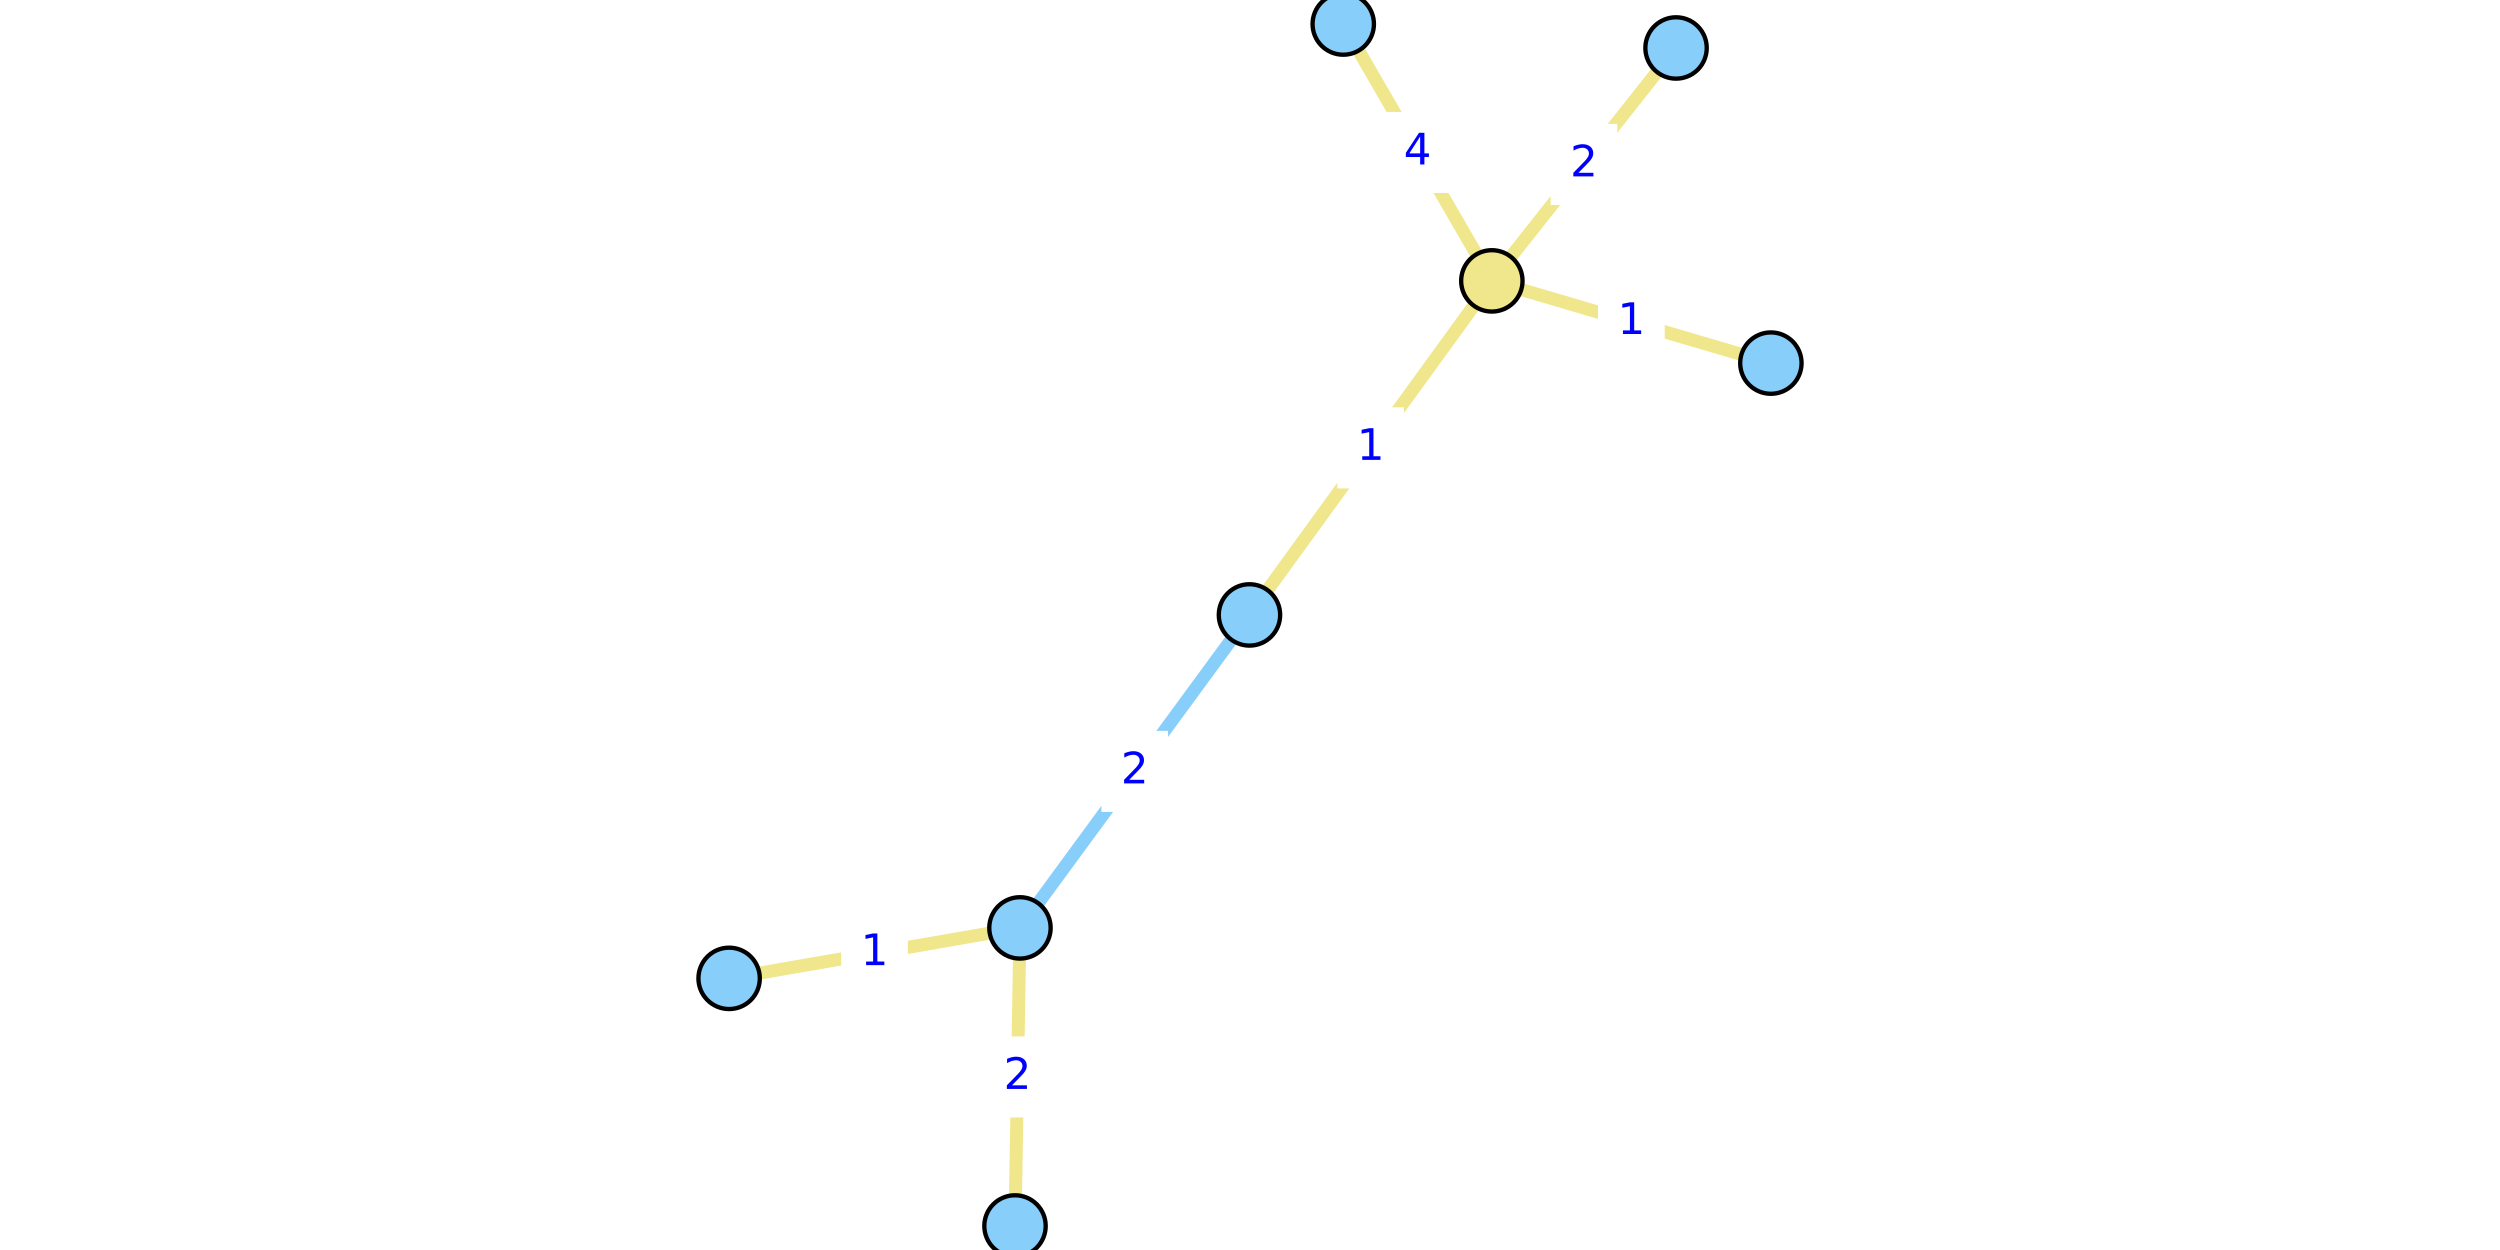
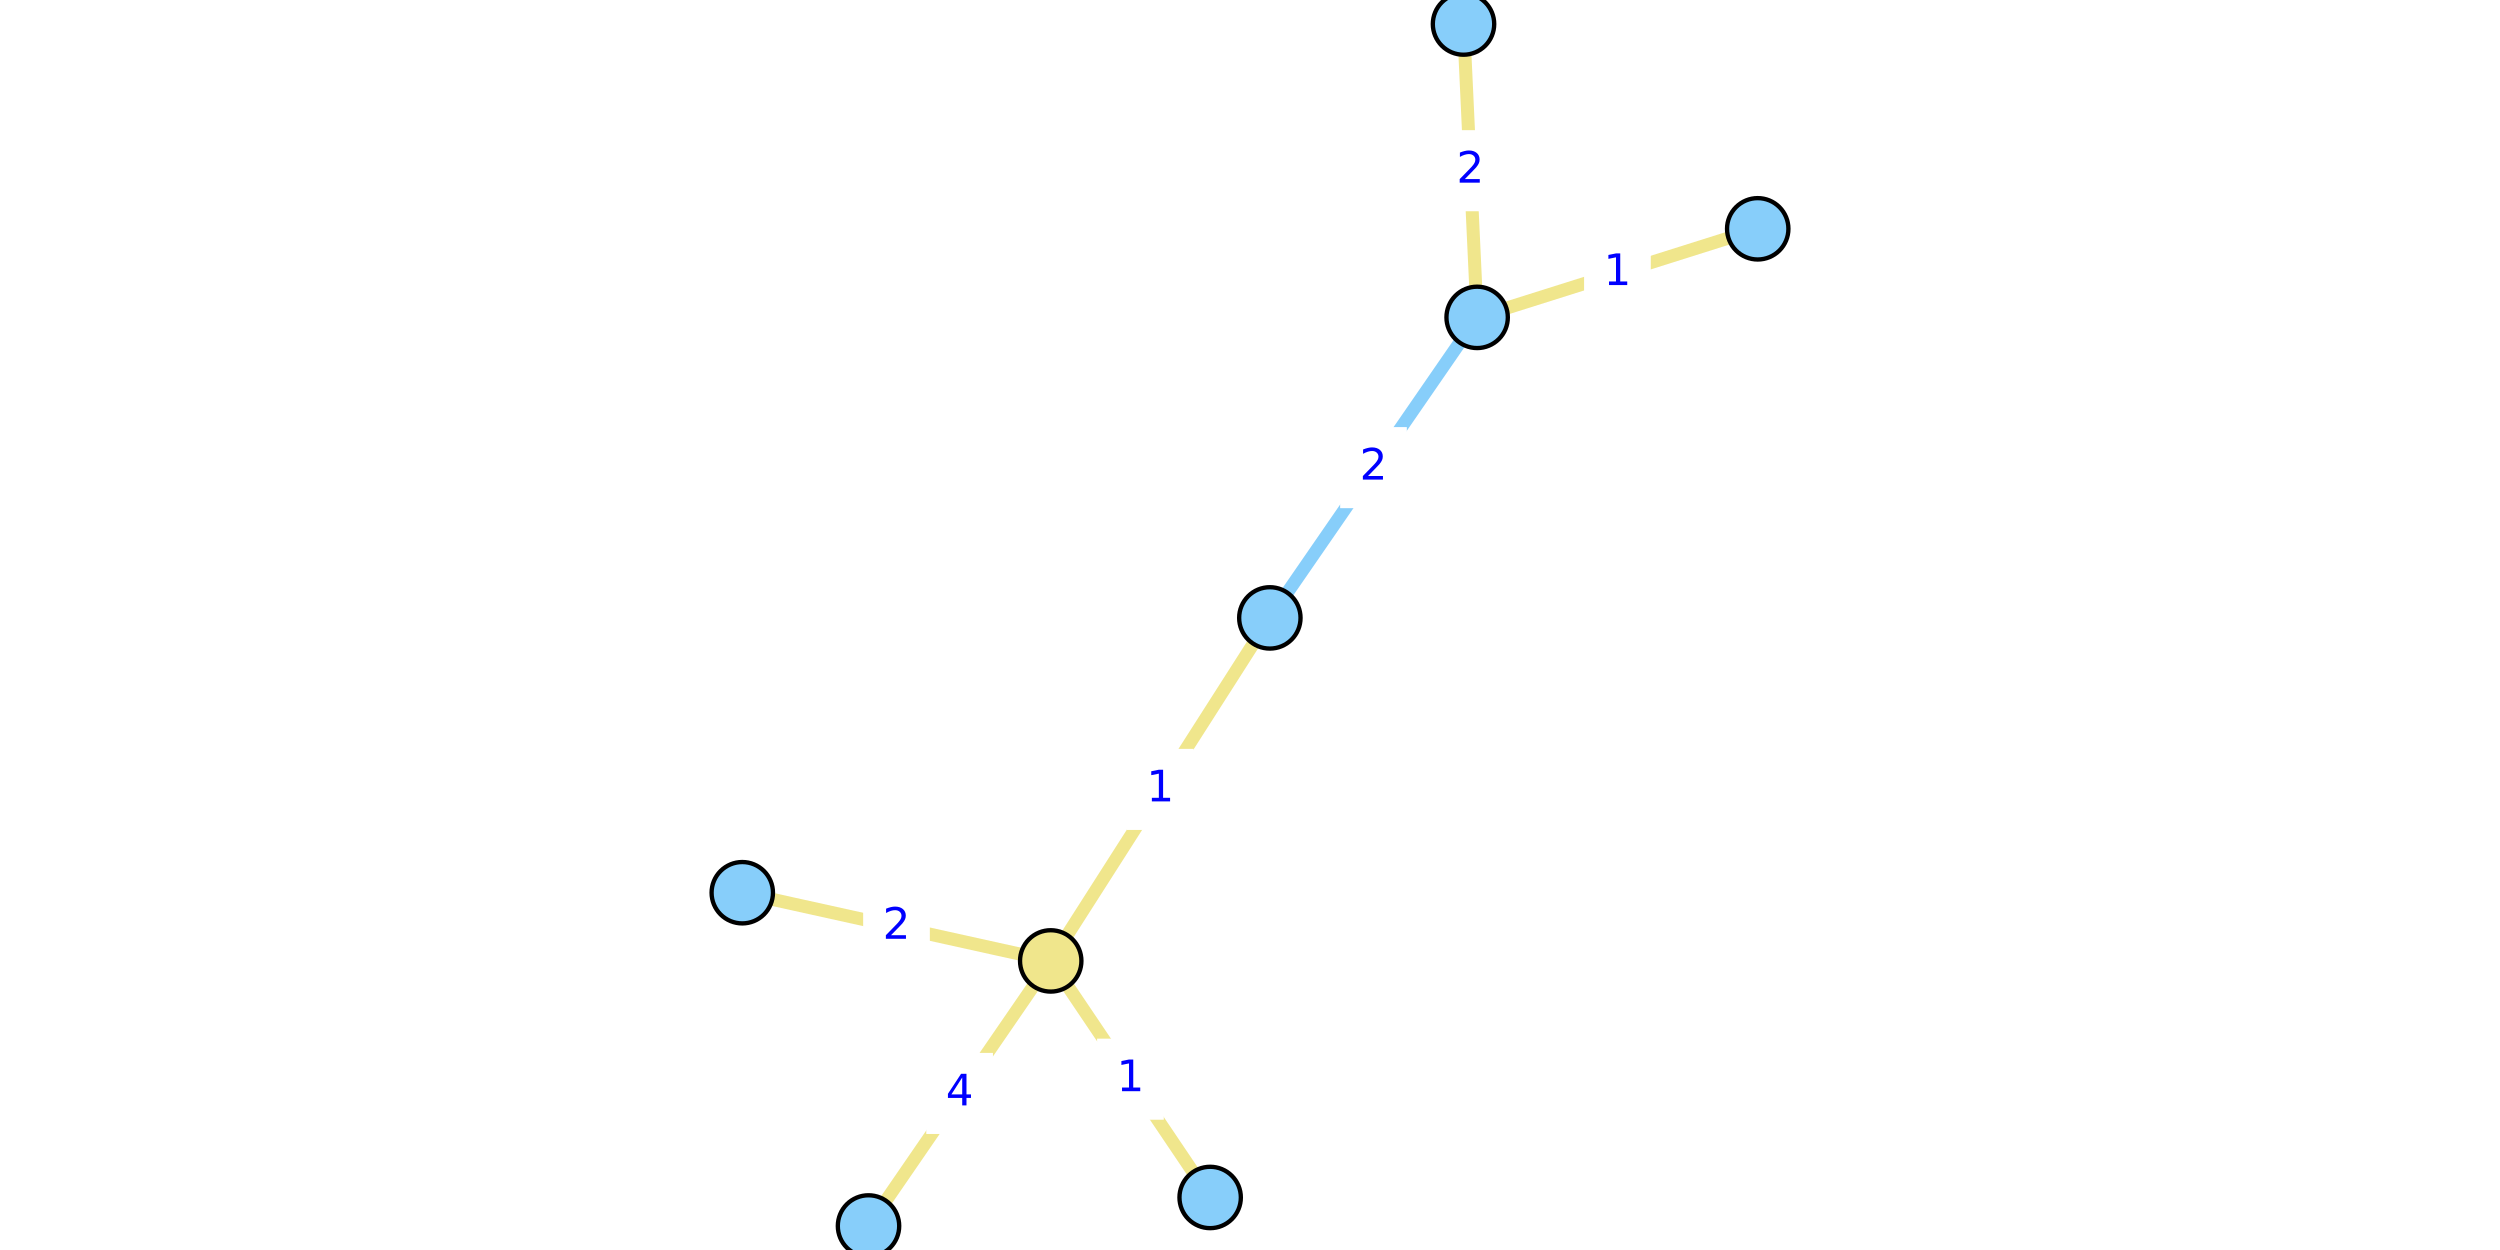
<svg xmlns="http://www.w3.org/2000/svg" xmlns:xlink="http://www.w3.org/1999/xlink" width="576pt" height="288pt" viewBox="0 0 576 288" version="1.1">
  <defs>
    <style type="text/css">*{stroke-linejoin: round; stroke-linecap: butt}</style>
  </defs>
  <g id="figure_1">
    <g id="patch_1">
      <path d="M 0 288  L 576 288  L 576 0  L 0 0  z " style="fill: #ffffff" />
    </g>
    <g id="axes_1">
      <g id="patch_2">
-         <path d="M 163.188 288  L 412.812 288  L 412.812 0  L 163.188 0  z " style="fill: #ffffff" />
+         <path d="M 166.34 288  L 409.66 288  L 409.66 0  L 166.34 0  z " style="fill: #ffffff" />
      </g>
      <g id="matplotlib.axis_1" />
      <g id="matplotlib.axis_2" />
      <g id="line2d_1">
-         <path d="M 234.999 213.786  L 287.878 141.678  " clip-path="url(#p657d03c4d6)" style="fill: none; stroke: #87cefa; stroke-width: 3; stroke-linecap: square" />
+         <path d="M 340.332 73.124  L 292.573 142.363  " clip-path="url(#p470b968c36)" style="fill: none; stroke: #87cefa; stroke-width: 3; stroke-linecap: square" />
      </g>
      <g id="line2d_2">
-         <path d="M 386.161 11.052  L 343.722 64.714  " clip-path="url(#p657d03c4d6)" style="fill: none; stroke: #f0e68c; stroke-width: 3; stroke-linecap: square" />
+         <path d="M 171.02 205.683  L 242.087 221.394  " clip-path="url(#p470b968c36)" style="fill: none; stroke: #f0e68c; stroke-width: 3; stroke-linecap: square" />
      </g>
      <g id="line2d_3">
-         <path d="M 309.485 5.538  L 343.722 64.714  " clip-path="url(#p657d03c4d6)" style="fill: none; stroke: #f0e68c; stroke-width: 3; stroke-linecap: square" />
+         <path d="M 200.105 282.462  L 242.087 221.394  " clip-path="url(#p470b968c36)" style="fill: none; stroke: #f0e68c; stroke-width: 3; stroke-linecap: square" />
      </g>
      <g id="line2d_4">
-         <path d="M 343.722 64.714  L 408.011 83.66  " clip-path="url(#p657d03c4d6)" style="fill: none; stroke: #f0e68c; stroke-width: 3; stroke-linecap: square" />
+         <path d="M 242.087 221.394  L 278.82 275.897  " clip-path="url(#p470b968c36)" style="fill: none; stroke: #f0e68c; stroke-width: 3; stroke-linecap: square" />
      </g>
      <g id="line2d_5">
-         <path d="M 343.722 64.714  L 287.878 141.678  " clip-path="url(#p657d03c4d6)" style="fill: none; stroke: #f0e68c; stroke-width: 3; stroke-linecap: square" />
+         <path d="M 242.087 221.394  L 292.573 142.363  " clip-path="url(#p470b968c36)" style="fill: none; stroke: #f0e68c; stroke-width: 3; stroke-linecap: square" />
      </g>
      <g id="line2d_6">
-         <path d="M 167.989 225.414  L 234.999 213.786  " clip-path="url(#p657d03c4d6)" style="fill: none; stroke: #f0e68c; stroke-width: 3; stroke-linecap: square" />
+         <path d="M 404.98 52.718  L 340.332 73.124  " clip-path="url(#p470b968c36)" style="fill: none; stroke: #f0e68c; stroke-width: 3; stroke-linecap: square" />
      </g>
      <g id="line2d_7">
-         <path d="M 234.999 213.786  L 233.856 282.462  " clip-path="url(#p657d03c4d6)" style="fill: none; stroke: #f0e68c; stroke-width: 3; stroke-linecap: square" />
+         <path d="M 340.332 73.124  L 337.195 5.538  " clip-path="url(#p470b968c36)" style="fill: none; stroke: #f0e68c; stroke-width: 3; stroke-linecap: square" />
      </g>
      <g id="text_1">
        <g id="patch_3">
-           <path d="M 254.257 186.571  L 268.62 186.571  L 268.62 168.893  L 254.257 168.893  z " style="fill: #ffffff; stroke: #ffffff; stroke-linejoin: miter" />
+           <path d="M 309.271 116.582  L 323.634 116.582  L 323.634 98.904  L 309.271 98.904  z " style="fill: #ffffff; stroke: #ffffff; stroke-linejoin: miter" />
        </g>
-         <g style="fill: #0000ff" transform="translate(258.2573 180.4912)scale(0.1 -0.1)">
+         <g style="fill: #0000ff" transform="translate(313.2711 110.5026)scale(0.1 -0.1)">
          <defs>
            <path id="DejaVuSans-32" d="M 1228 531  L 3431 531  L 3431 0  L 469 0  L 469 531  Q 828 903 1448 1529  Q 2069 2156 2228 2338  Q 2531 2678 2651 2914  Q 2772 3150 2772 3378  Q 2772 3750 2511 3984  Q 2250 4219 1831 4219  Q 1534 4219 1204 4116  Q 875 4013 500 3803  L 500 4441  Q 881 4594 1212 4672  Q 1544 4750 1819 4750  Q 2544 4750 2975 4387  Q 3406 4025 3406 3419  Q 3406 3131 3298 2873  Q 3191 2616 2906 2266  Q 2828 2175 2409 1742  Q 1991 1309 1228 531  z " transform="scale(0.015625)" />
          </defs>
          <use xlink:href="#DejaVuSans-32" />
        </g>
      </g>
      <g id="text_2">
        <g id="patch_4">
-           <path d="M 357.76 46.722  L 372.123 46.722  L 372.123 29.044  L 357.76 29.044  z " style="fill: #ffffff; stroke: #ffffff; stroke-linejoin: miter" />
+           <path d="M 199.372 222.378  L 213.735 222.378  L 213.735 204.699  L 199.372 204.699  z " style="fill: #ffffff; stroke: #ffffff; stroke-linejoin: miter" />
        </g>
-         <g style="fill: #0000ff" transform="translate(361.76 40.64242)scale(0.1 -0.1)">
+         <g style="fill: #0000ff" transform="translate(203.3723 216.2979)scale(0.1 -0.1)">
          <use xlink:href="#DejaVuSans-32" />
        </g>
      </g>
      <g id="text_3">
        <g id="patch_5">
-           <path d="M 319.422 43.965  L 333.785 43.965  L 333.785 26.287  L 319.422 26.287  z " style="fill: #ffffff; stroke: #ffffff; stroke-linejoin: miter" />
+           <path d="M 213.915 260.767  L 228.277 260.767  L 228.277 243.089  L 213.915 243.089  z " style="fill: #ffffff; stroke: #ffffff; stroke-linejoin: miter" />
        </g>
-         <g style="fill: #0000ff" transform="translate(323.4222 37.88556)scale(0.1 -0.1)">
+         <g style="fill: #0000ff" transform="translate(217.915 254.6872)scale(0.1 -0.1)">
          <defs>
            <path id="DejaVuSans-34" d="M 2419 4116  L 825 1625  L 2419 1625  L 2419 4116  z M 2253 4666  L 3047 4666  L 3047 1625  L 3713 1625  L 3713 1100  L 3047 1100  L 3047 0  L 2419 0  L 2419 1100  L 313 1100  L 313 1709  L 2253 4666  z " transform="scale(0.015625)" />
          </defs>
          <use xlink:href="#DejaVuSans-34" />
        </g>
      </g>
      <g id="text_4">
        <g id="patch_6">
-           <path d="M 368.685 83.026  L 383.048 83.026  L 383.048 65.348  L 368.685 65.348  z " style="fill: #ffffff; stroke: #ffffff; stroke-linejoin: miter" />
+           <path d="M 253.272 257.484  L 267.635 257.484  L 267.635 239.806  L 253.272 239.806  z " style="fill: #ffffff; stroke: #ffffff; stroke-linejoin: miter" />
        </g>
-         <g style="fill: #0000ff" transform="translate(372.6853 76.94643)scale(0.1 -0.1)">
+         <g style="fill: #0000ff" transform="translate(257.2723 251.4047)scale(0.1 -0.1)">
          <defs>
            <path id="DejaVuSans-31" d="M 794 531  L 1825 531  L 1825 4091  L 703 3866  L 703 4441  L 1819 4666  L 2450 4666  L 2450 531  L 3481 531  L 3481 0  L 794 0  L 794 531  z " transform="scale(0.015625)" />
          </defs>
          <use xlink:href="#DejaVuSans-31" />
        </g>
      </g>
      <g id="text_5">
        <g id="patch_7">
-           <path d="M 308.619 112.035  L 322.981 112.035  L 322.981 94.357  L 308.619 94.357  z " style="fill: #ffffff; stroke: #ffffff; stroke-linejoin: miter" />
+           <path d="M 260.149 190.717  L 274.511 190.717  L 274.511 173.039  L 260.149 173.039  z " style="fill: #ffffff; stroke: #ffffff; stroke-linejoin: miter" />
        </g>
-         <g style="fill: #0000ff" transform="translate(312.6189 105.9552)scale(0.1 -0.1)">
+         <g style="fill: #0000ff" transform="translate(264.1489 184.6378)scale(0.1 -0.1)">
          <use xlink:href="#DejaVuSans-31" />
        </g>
      </g>
      <g id="text_6">
        <g id="patch_8">
-           <path d="M 194.312 228.439  L 208.675 228.439  L 208.675 210.761  L 194.312 210.761  z " style="fill: #ffffff; stroke: #ffffff; stroke-linejoin: miter" />
+           <path d="M 365.475 71.76  L 379.837 71.76  L 379.837 54.082  L 365.475 54.082  z " style="fill: #ffffff; stroke: #ffffff; stroke-linejoin: miter" />
        </g>
-         <g style="fill: #0000ff" transform="translate(198.3125 222.3591)scale(0.1 -0.1)">
+         <g style="fill: #0000ff" transform="translate(369.4748 65.68017)scale(0.1 -0.1)">
          <use xlink:href="#DejaVuSans-31" />
        </g>
      </g>
      <g id="text_7">
        <g id="patch_9">
-           <path d="M 227.246 256.963  L 241.608 256.963  L 241.608 239.285  L 227.246 239.285  z " style="fill: #ffffff; stroke: #ffffff; stroke-linejoin: miter" />
+           <path d="M 331.582 48.17  L 345.944 48.17  L 345.944 30.492  L 331.582 30.492  z " style="fill: #ffffff; stroke: #ffffff; stroke-linejoin: miter" />
        </g>
-         <g style="fill: #0000ff" transform="translate(231.2459 250.883)scale(0.1 -0.1)">
+         <g style="fill: #0000ff" transform="translate(335.5819 42.09049)scale(0.1 -0.1)">
          <use xlink:href="#DejaVuSans-32" />
        </g>
      </g>
      <g id="PathCollection_1">
        <defs>
-           <path id="C0_0_d968dd3821" d="M 0 7.071  C 1.875 7.071 3.674 6.326 5 5  C 6.326 3.674 7.071 1.875 7.071 -0  C 7.071 -1.875 6.326 -3.674 5 -5  C 3.674 -6.326 1.875 -7.071 0 -7.071  C -1.875 -7.071 -3.674 -6.326 -5 -5  C -6.326 -3.674 -7.071 -1.875 -7.071 0  C -7.071 1.875 -6.326 3.674 -5 5  C -3.674 6.326 -1.875 7.071 0 7.071  z " />
+           <path id="C0_0_b718614deb" d="M 0 7.071  C 1.875 7.071 3.674 6.326 5 5  C 6.326 3.674 7.071 1.875 7.071 -0  C 7.071 -1.875 6.326 -3.674 5 -5  C 3.674 -6.326 1.875 -7.071 0 -7.071  C -1.875 -7.071 -3.674 -6.326 -5 -5  C -6.326 -3.674 -7.071 -1.875 -7.071 0  C -7.071 1.875 -6.326 3.674 -5 5  C -3.674 6.326 -1.875 7.071 0 7.071  z " />
        </defs>
-         <use xlink:href="#C0_0_d968dd3821" x="386.161" y="11.052" style="fill: #87cefa; stroke: #000000" />
-         <use xlink:href="#C0_0_d968dd3821" x="309.485" y="5.538" style="fill: #87cefa; stroke: #000000" />
-         <use xlink:href="#C0_0_d968dd3821" x="167.989" y="225.414" style="fill: #87cefa; stroke: #000000" />
-         <use xlink:href="#C0_0_d968dd3821" x="234.999" y="213.786" style="fill: #87cefa; stroke: #000000" />
-         <use xlink:href="#C0_0_d968dd3821" x="408.011" y="83.66" style="fill: #87cefa; stroke: #000000" />
-         <use xlink:href="#C0_0_d968dd3821" x="287.878" y="141.678" style="fill: #87cefa; stroke: #000000" />
-         <use xlink:href="#C0_0_d968dd3821" x="233.856" y="282.462" style="fill: #87cefa; stroke: #000000" />
-         <use xlink:href="#C0_0_d968dd3821" x="343.722" y="64.714" style="fill: #f0e68c; stroke: #000000" />
+         <use xlink:href="#C0_0_b718614deb" x="171.02" y="205.683" style="fill: #87cefa; stroke: #000000" />
+         <use xlink:href="#C0_0_b718614deb" x="200.105" y="282.462" style="fill: #87cefa; stroke: #000000" />
+         <use xlink:href="#C0_0_b718614deb" x="404.98" y="52.718" style="fill: #87cefa; stroke: #000000" />
+         <use xlink:href="#C0_0_b718614deb" x="340.332" y="73.124" style="fill: #87cefa; stroke: #000000" />
+         <use xlink:href="#C0_0_b718614deb" x="278.82" y="275.897" style="fill: #87cefa; stroke: #000000" />
+         <use xlink:href="#C0_0_b718614deb" x="292.573" y="142.363" style="fill: #87cefa; stroke: #000000" />
+         <use xlink:href="#C0_0_b718614deb" x="337.195" y="5.538" style="fill: #87cefa; stroke: #000000" />
+         <use xlink:href="#C0_0_b718614deb" x="242.087" y="221.394" style="fill: #f0e68c; stroke: #000000" />
      </g>
    </g>
  </g>
  <defs>
-     <clipPath id="p657d03c4d6">
-       <rect x="163.188" y="0" width="249.624" height="288" />
+     <clipPath id="p470b968c36">
+       <rect x="166.34" y="0" width="243.319" height="288" />
    </clipPath>
  </defs>
</svg>
